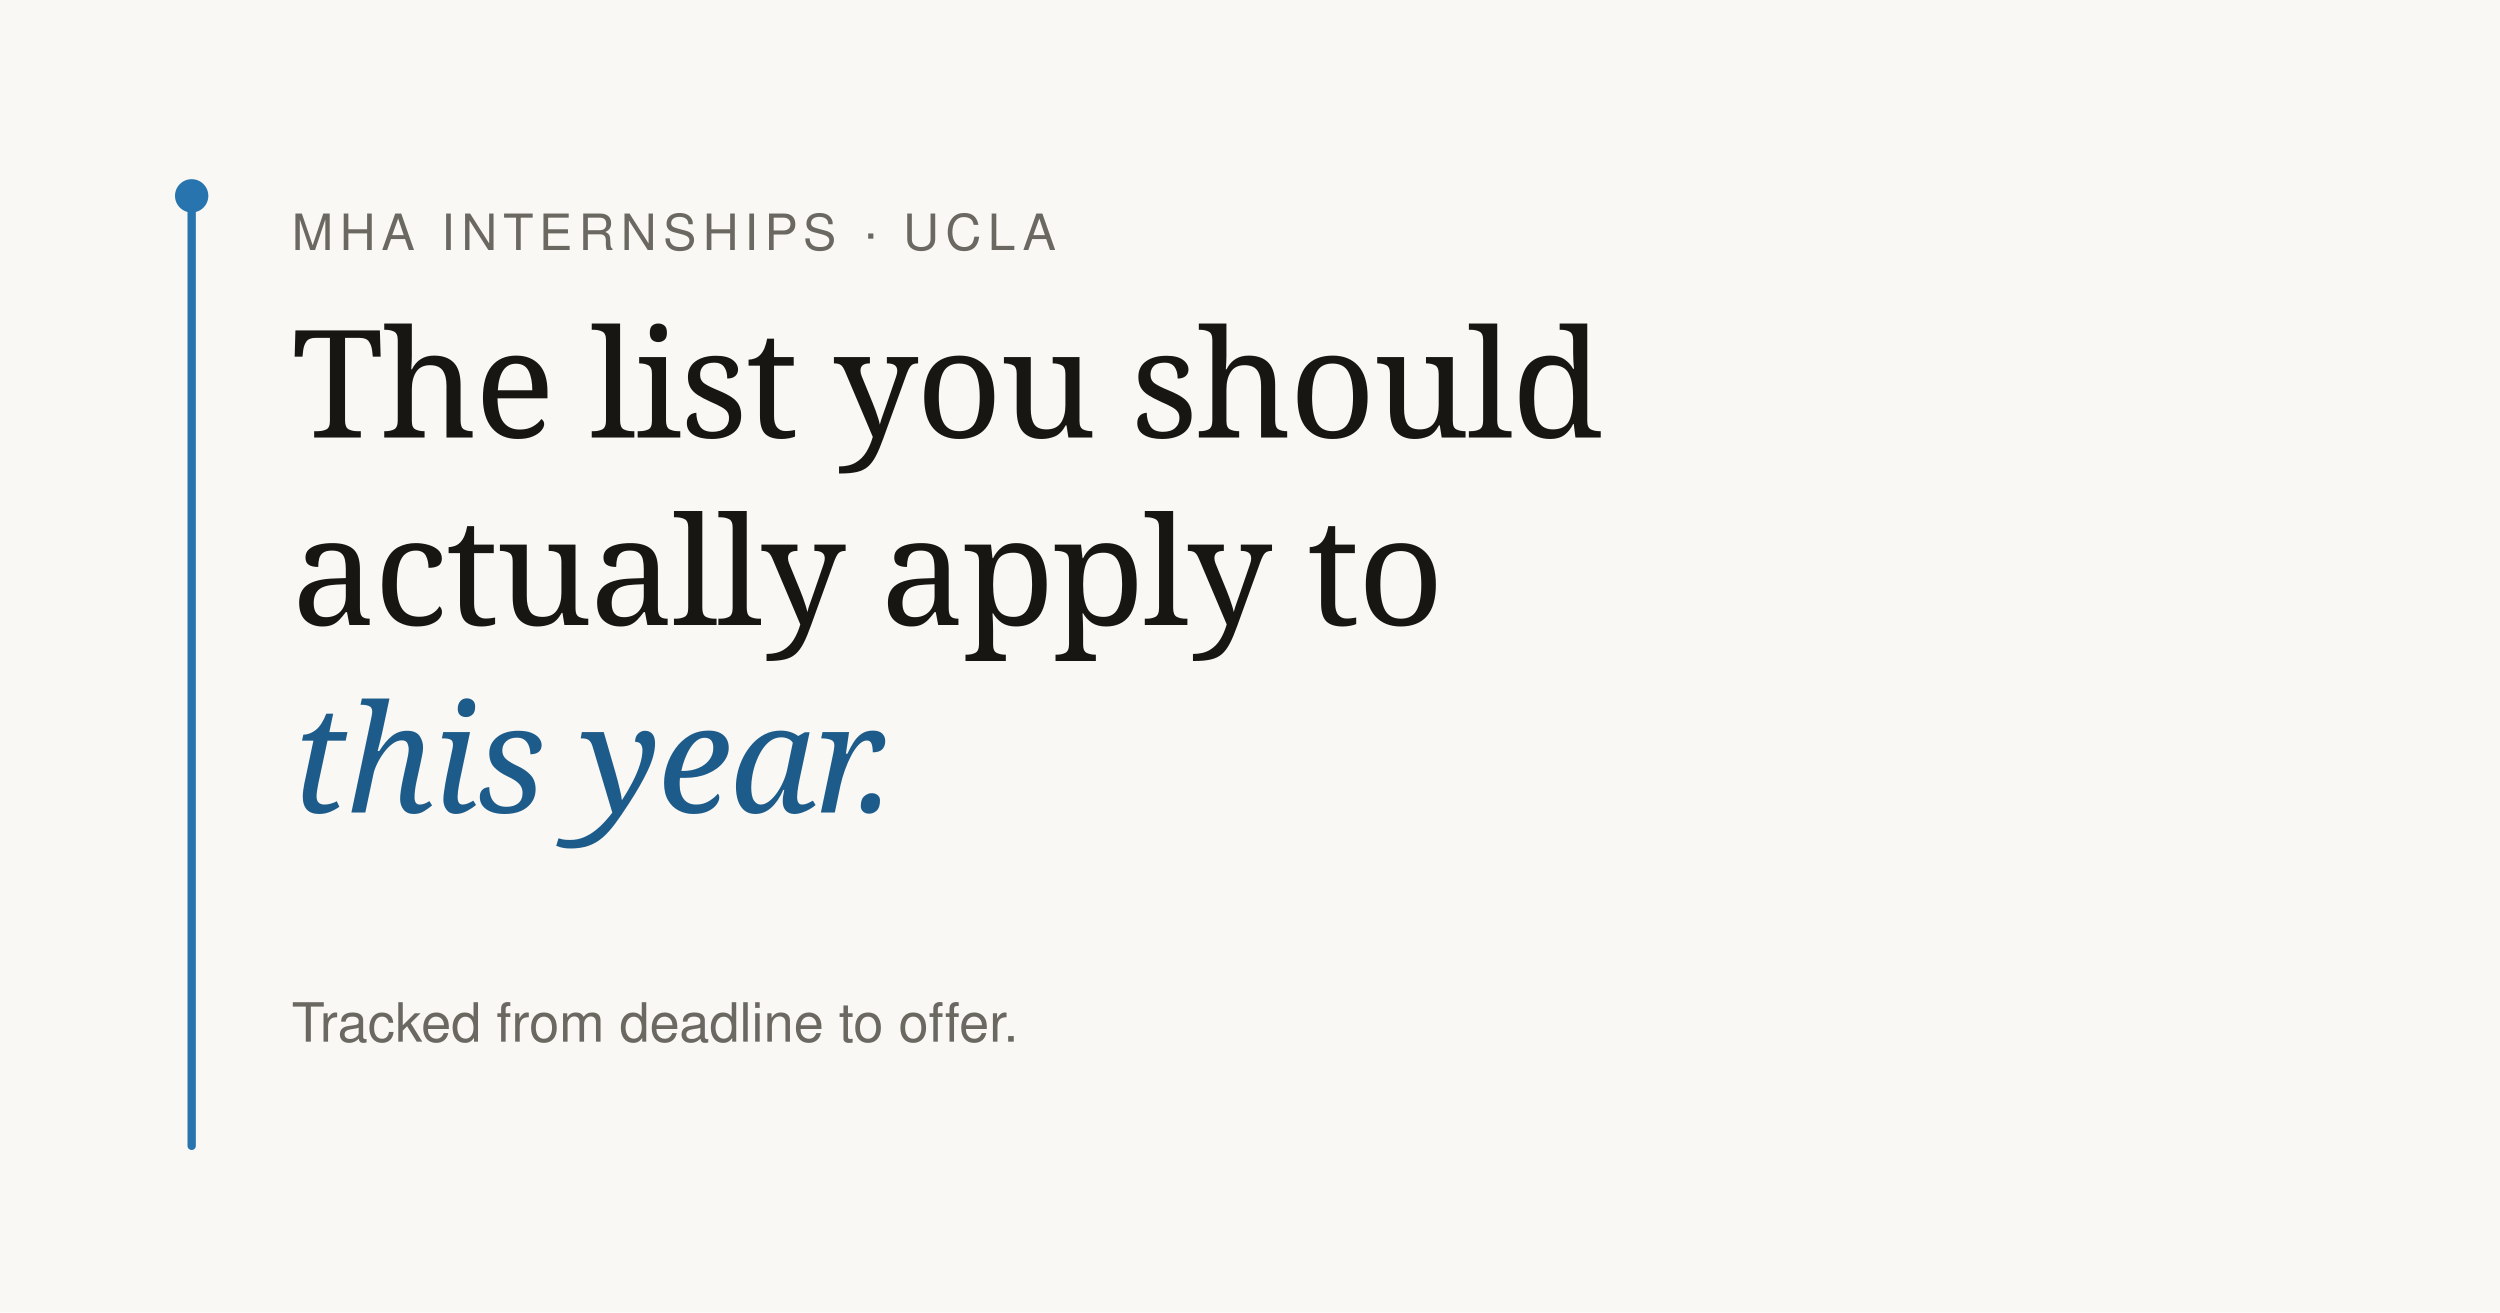
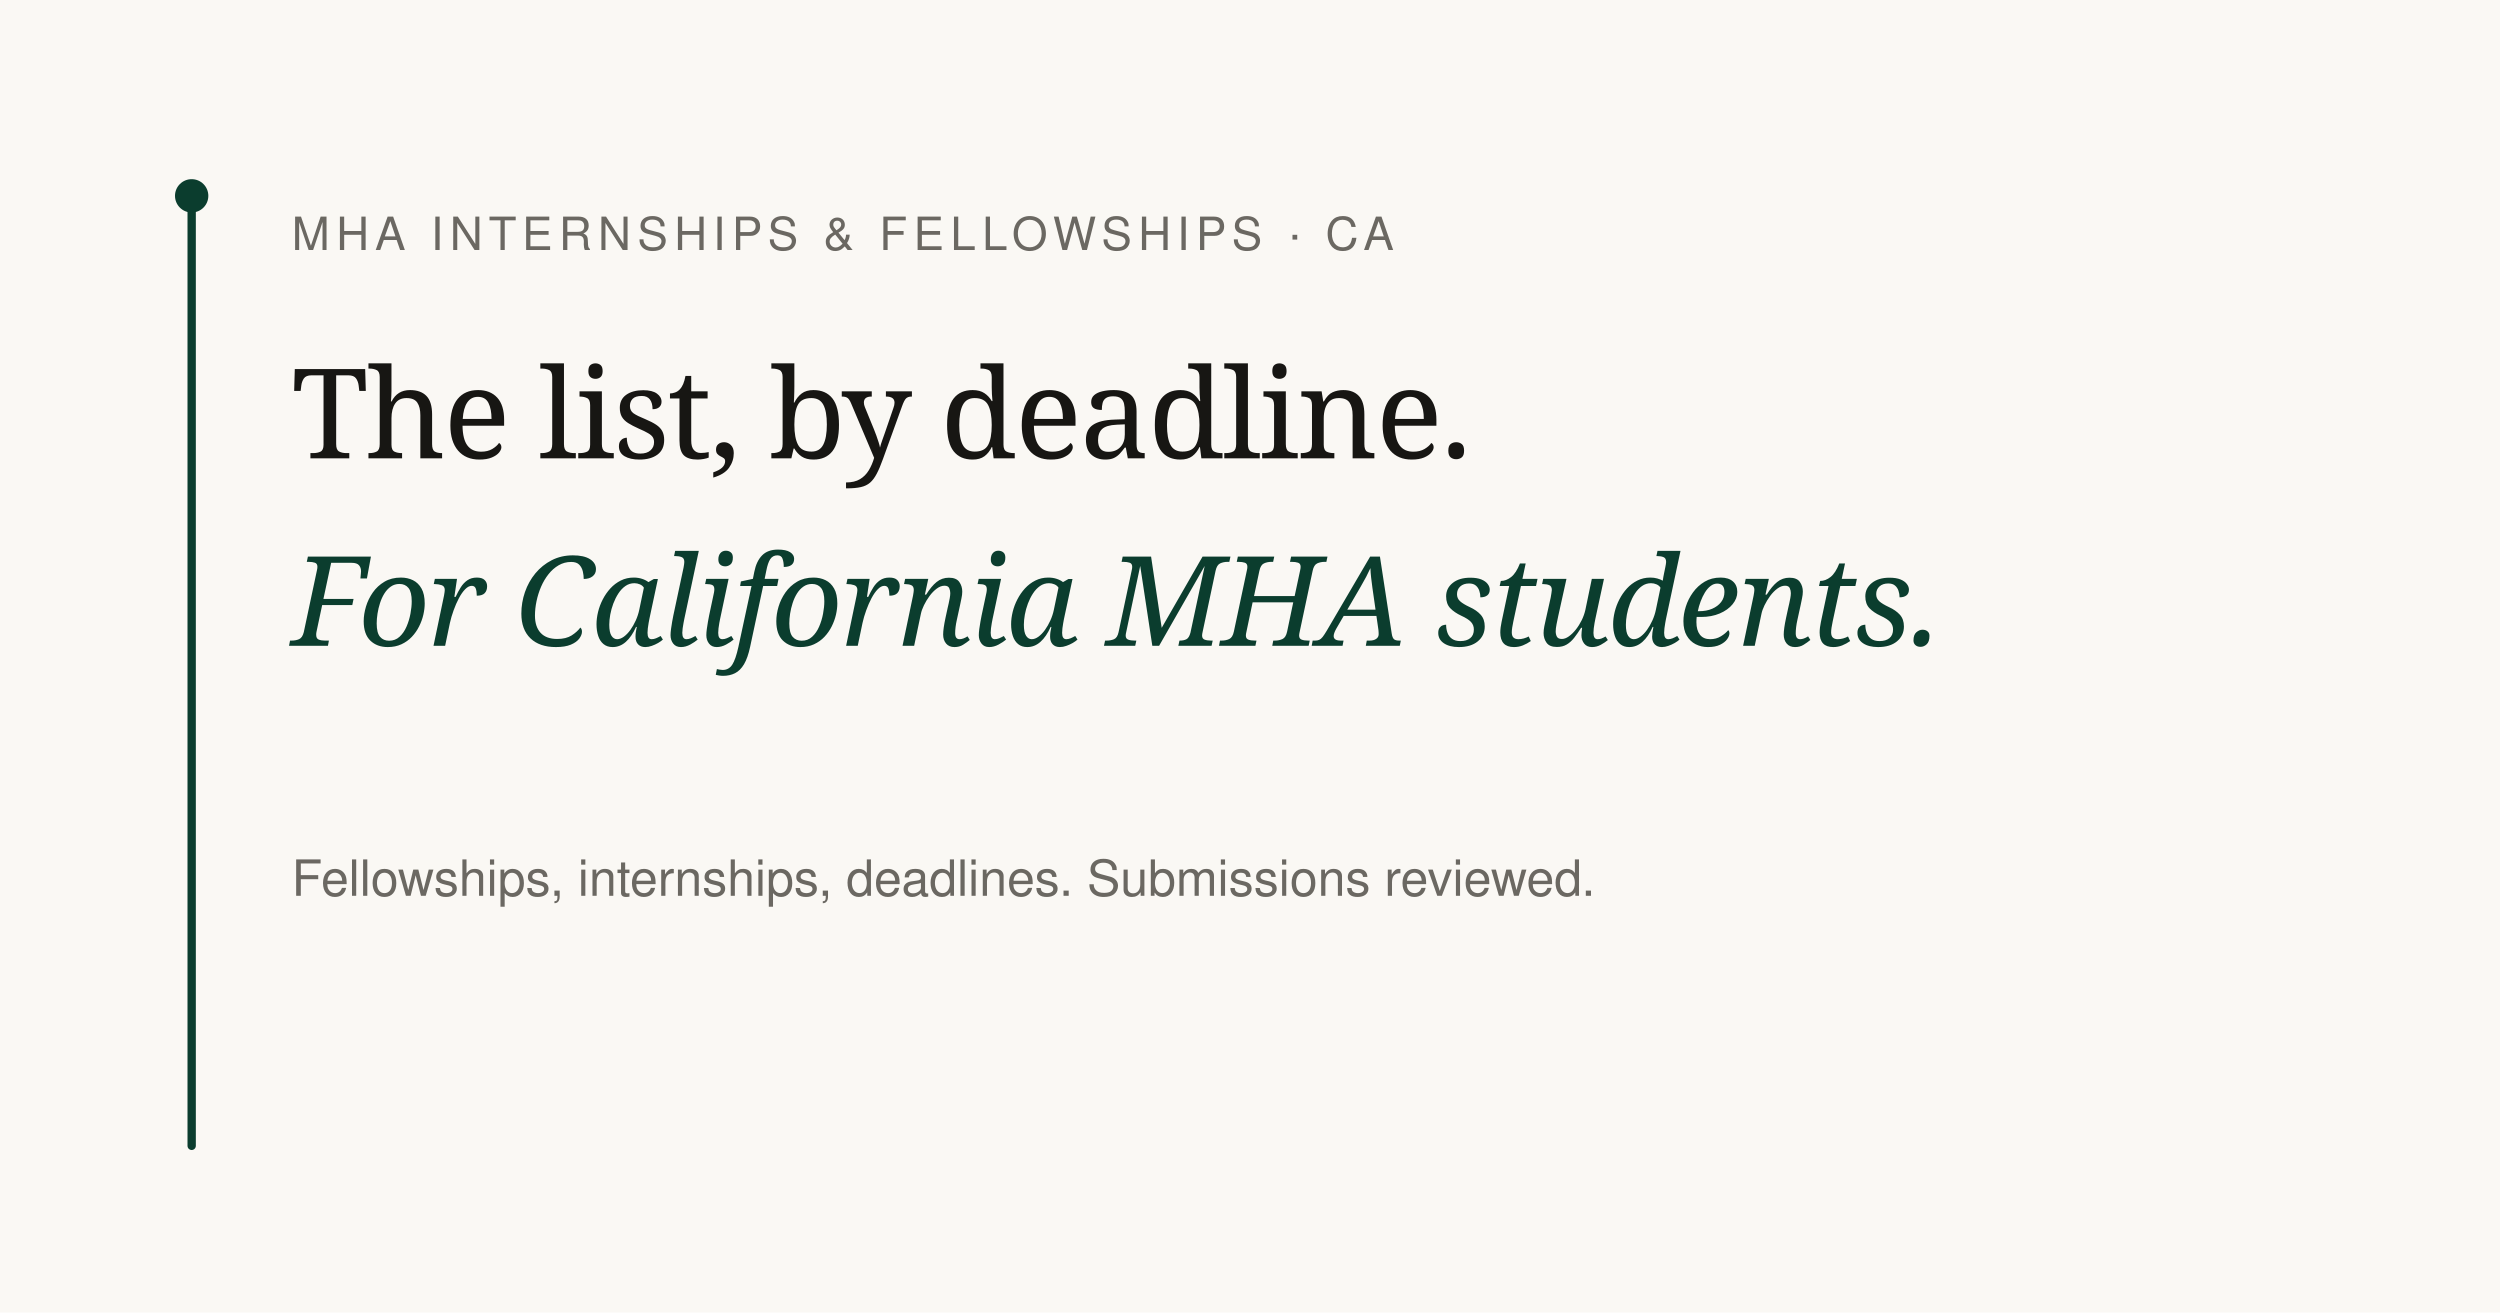
<svg xmlns="http://www.w3.org/2000/svg" viewBox="0 0 1200 630">
  <rect width="1200" height="630" fill="#faf8f4" />
  <g transform="translate(80,80)">
-     <line x1="12" y1="20" x2="12" y2="470" stroke="#2774ae" stroke-width="4" stroke-linecap="round" />
-     <circle cx="12" cy="14" r="8" fill="#2774ae" />
+     <line x1="12" y1="20" x2="12" y2="470" stroke="#0B3D2E" stroke-width="4" stroke-linecap="round" />
+     <circle cx="12" cy="14" r="8" fill="#0B3D2E" />
  </g>
  <g transform="translate(140,120)" fill="#171613" font-family="Georgia, 'Iowan Old Style', serif">
-     <text font-size="24" fill="#6b6862" letter-spacing="3" font-family="Helvetica, Arial, sans-serif">MHA INTERNSHIPS · UCLA</text>
-     <text y="90" font-size="72" font-weight="500" letter-spacing="-1">The list you should</text>
-     <text y="180" font-size="72" font-weight="500" letter-spacing="-1">actually apply to</text>
-     <text y="270" font-size="72" font-weight="500" letter-spacing="-1" font-style="italic" fill="#1d5c8a">this year.</text>
-     <text y="380" font-size="26" fill="#6b6862" font-family="Helvetica, Arial, sans-serif">Tracked from deadline to offer.</text>
+     <text font-size="22" fill="#6b6862" letter-spacing="3" font-family="Helvetica, Arial, sans-serif">MHA INTERNSHIPS &amp; FELLOWSHIPS · CA</text>
+     <text y="100" font-size="60" font-weight="500" letter-spacing="-1">The list, by deadline.</text>
+     <text y="190" font-size="60" font-weight="500" letter-spacing="-1" font-style="italic" fill="#0B3D2E">For California MHA students.</text>
+     <text y="310" font-size="24" fill="#6b6862" font-family="Helvetica, Arial, sans-serif">Fellowships, internships, deadlines. Submissions reviewed.</text>
  </g>
</svg>
